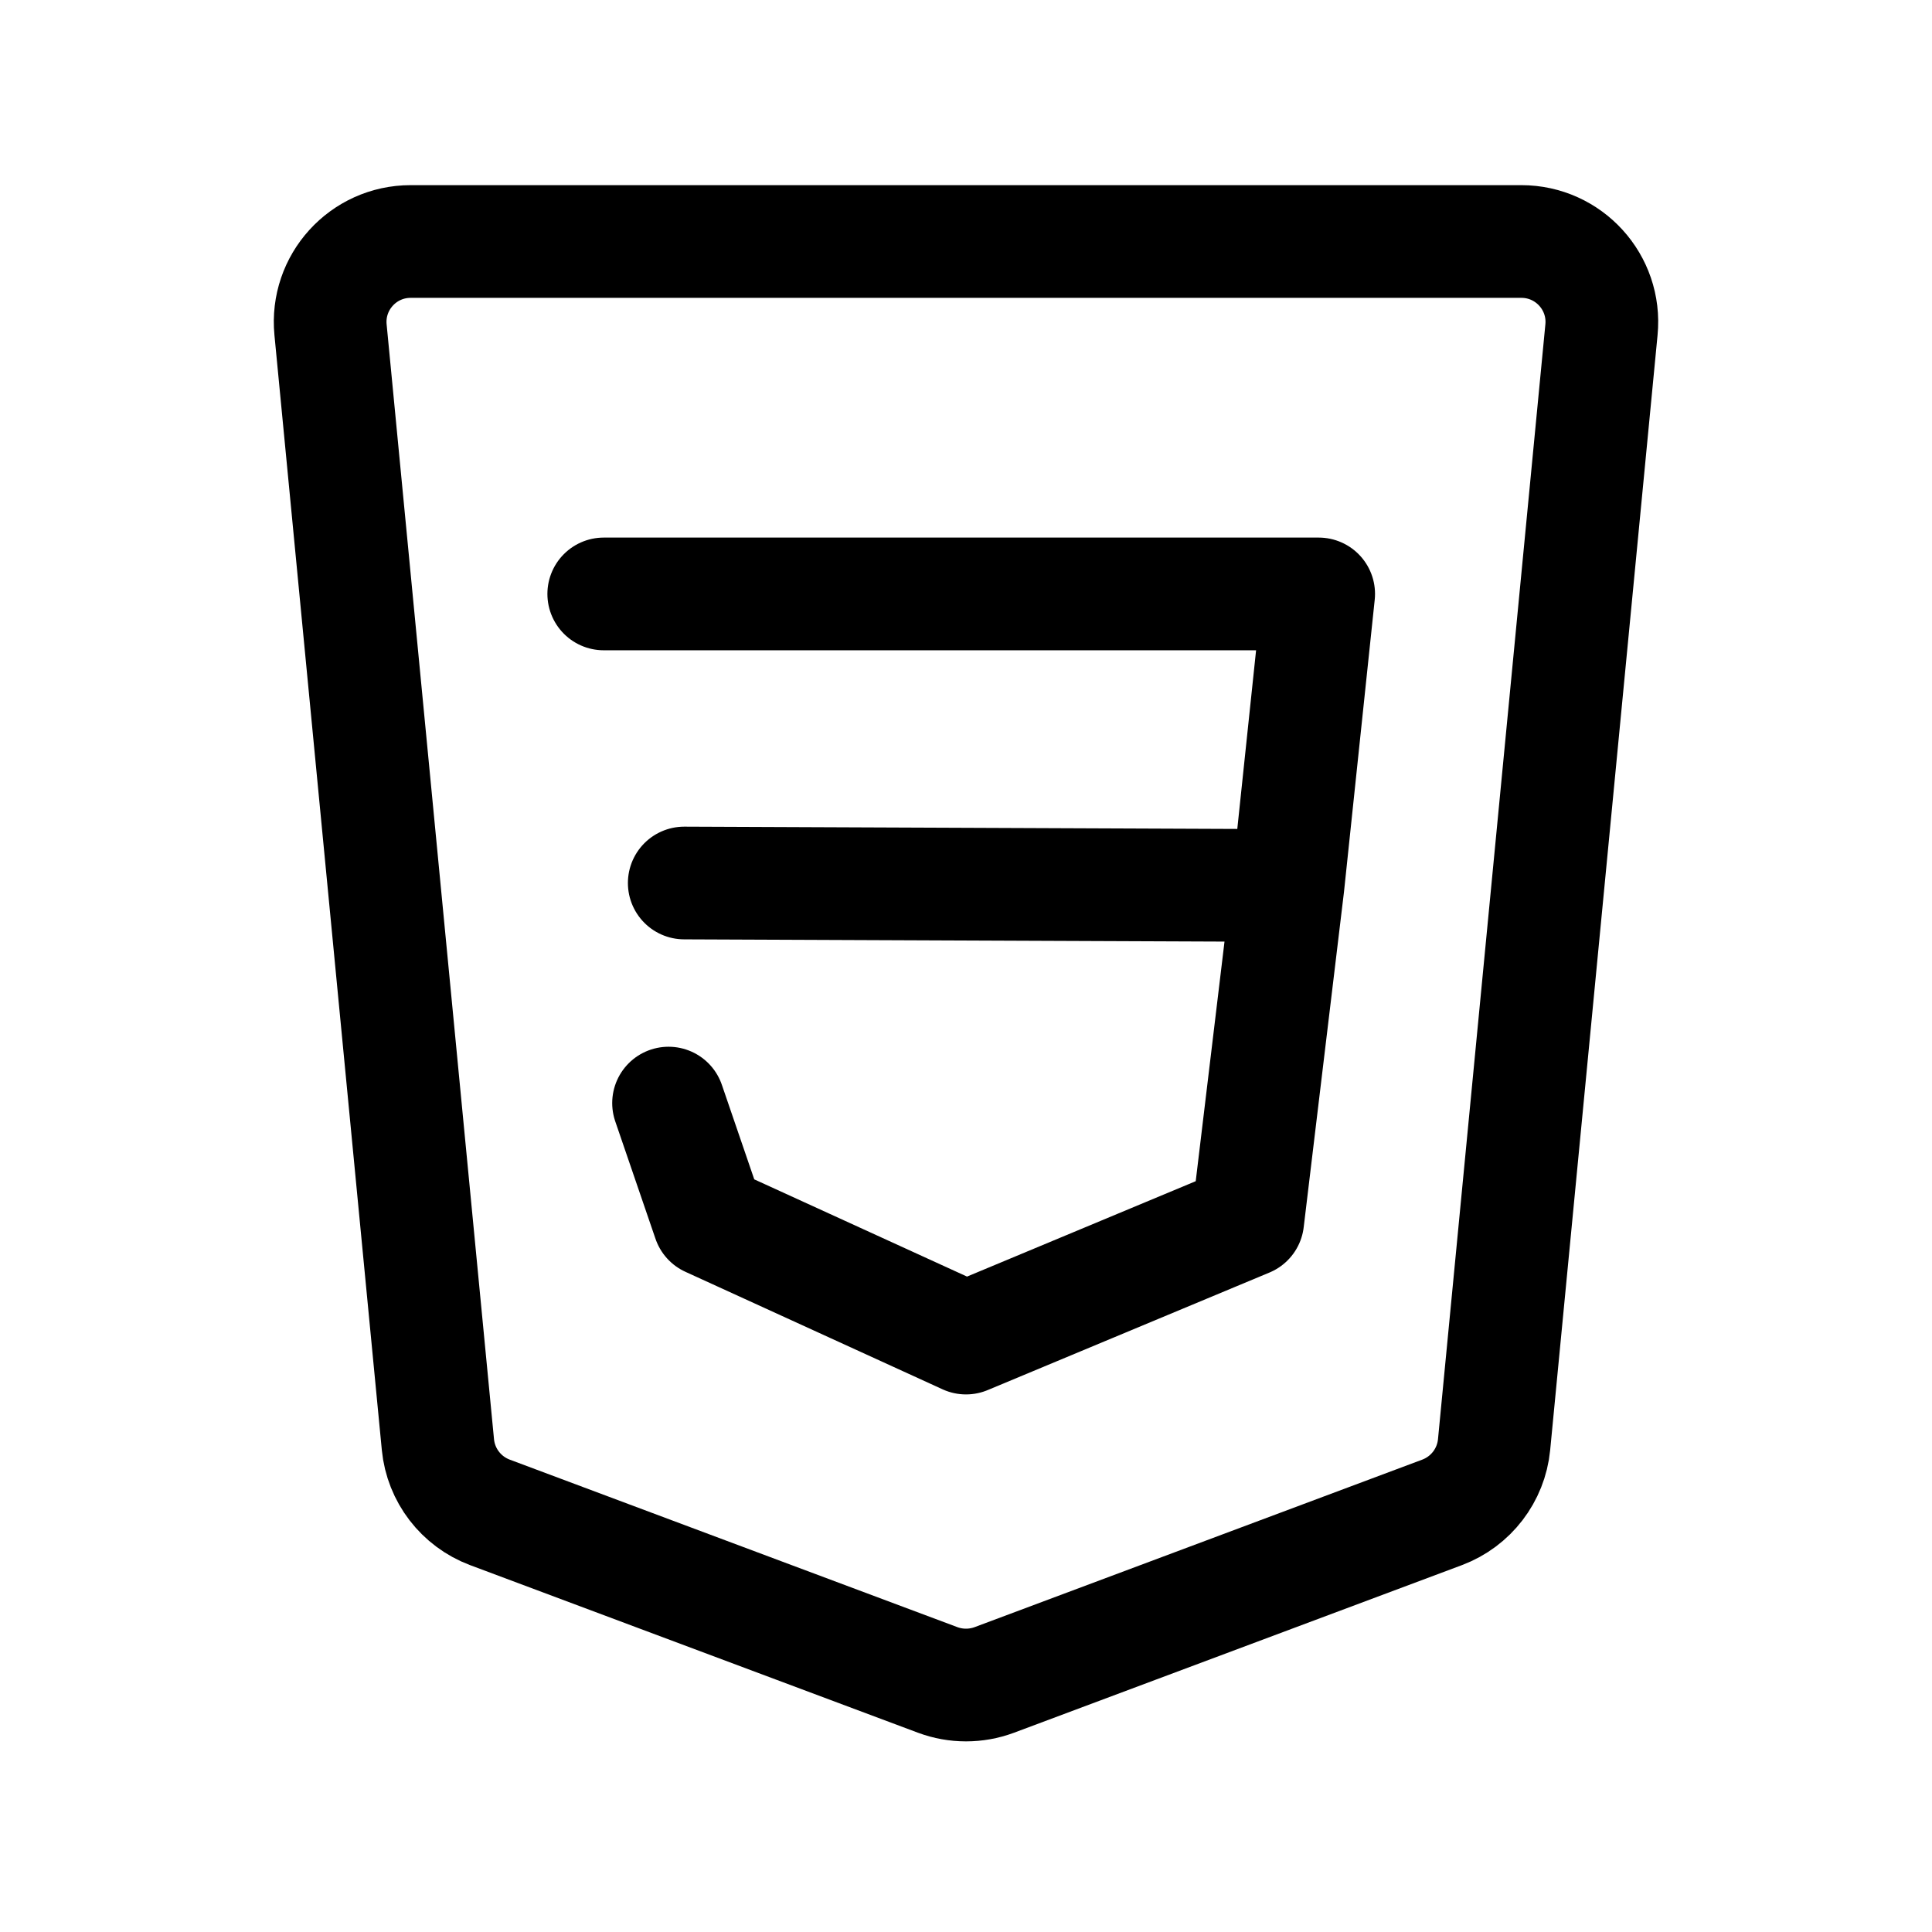
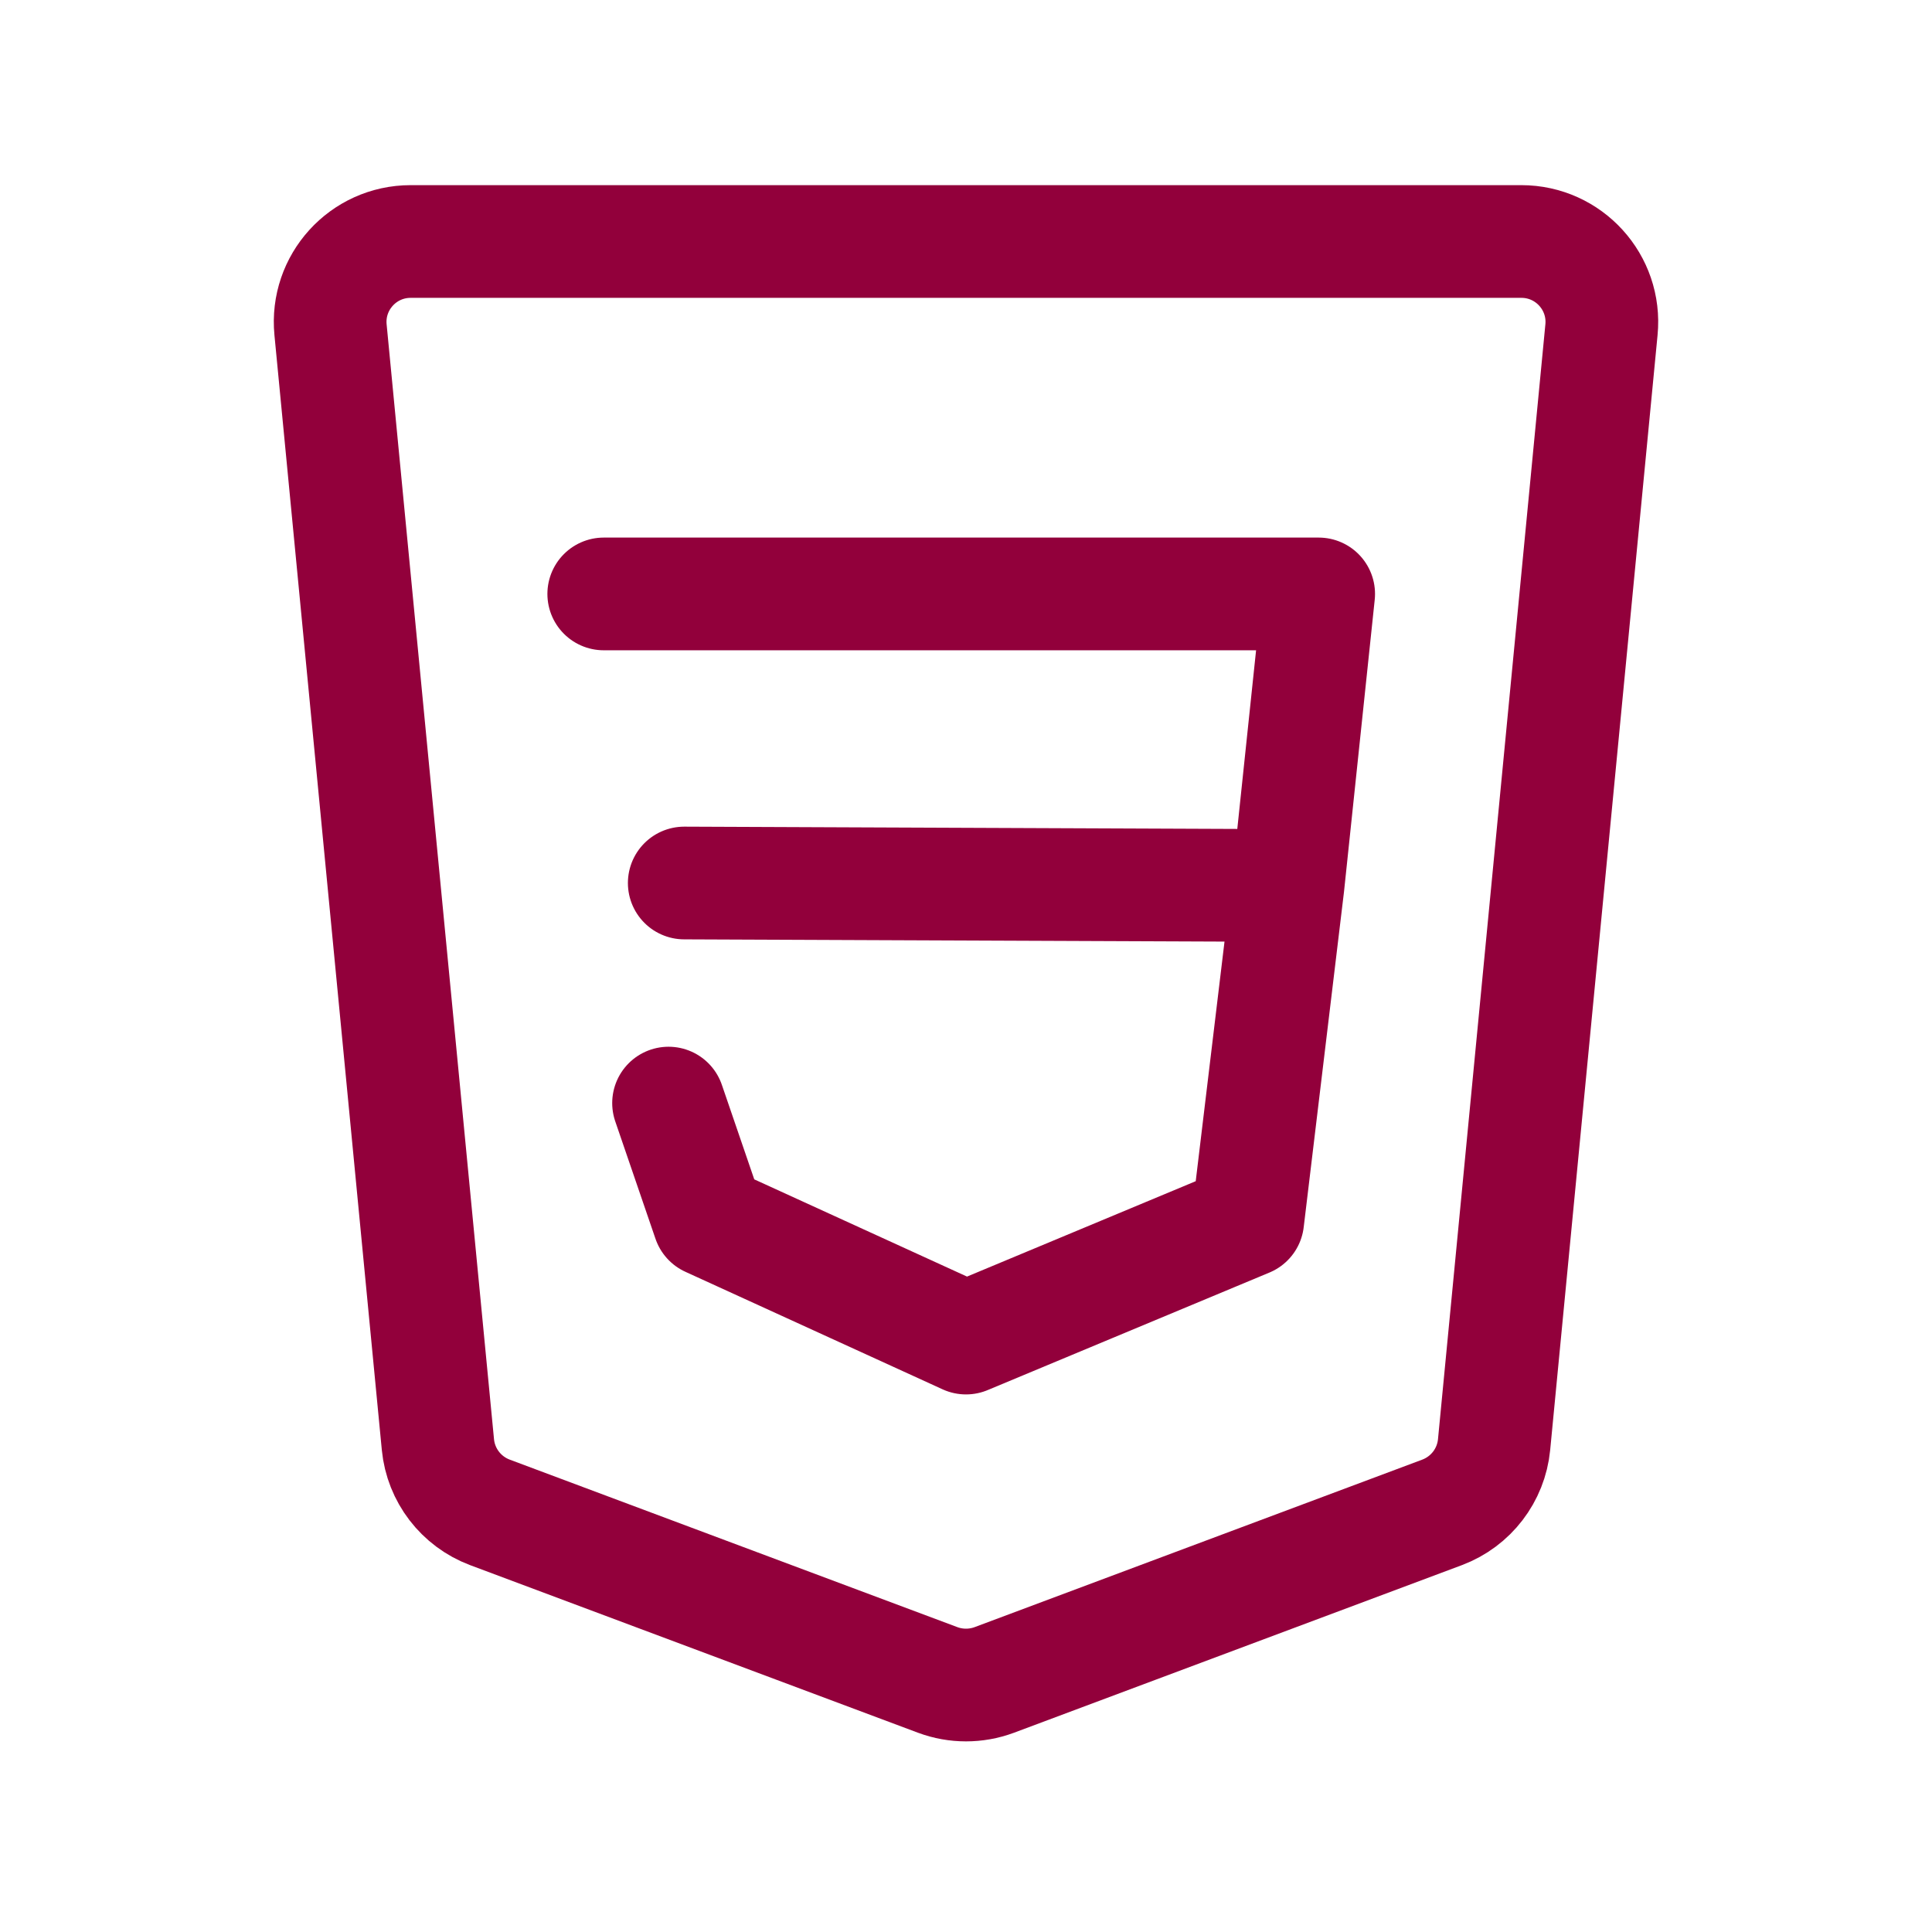
<svg xmlns="http://www.w3.org/2000/svg" width="24" height="24" viewBox="0 0 24 24" fill="none">
-   <path d="M8.305 13.703L8.805 15.162L12 16.622L15.5 15.162L16 11L16.381 7.378H7.5M16 11L8.5 10.969M6.085 18.787L11.649 20.869C11.876 20.953 12.124 20.953 12.351 20.869L17.915 18.787C18.273 18.652 18.523 18.326 18.56 17.946L19.894 4.096C19.951 3.508 19.489 3 18.899 3H5.101C4.511 3 4.049 3.508 4.106 4.096L5.44 17.946C5.477 18.326 5.727 18.652 6.085 18.787Z" stroke="black" stroke-width="1.4" stroke-linecap="round" stroke-linejoin="round" />
+   <path d="M8.305 13.703L8.805 15.162L12 16.622L15.5 15.162L16 11L16.381 7.378H7.5M16 11L8.5 10.969M6.085 18.787L11.649 20.869C11.876 20.953 12.124 20.953 12.351 20.869L17.915 18.787C18.273 18.652 18.523 18.326 18.56 17.946L19.894 4.096C19.951 3.508 19.489 3 18.899 3H5.101C4.511 3 4.049 3.508 4.106 4.096L5.44 17.946C5.477 18.326 5.727 18.652 6.085 18.787Z" stroke="#92003B" stroke-width="1.4" stroke-linecap="round" stroke-linejoin="round" />
</svg>
